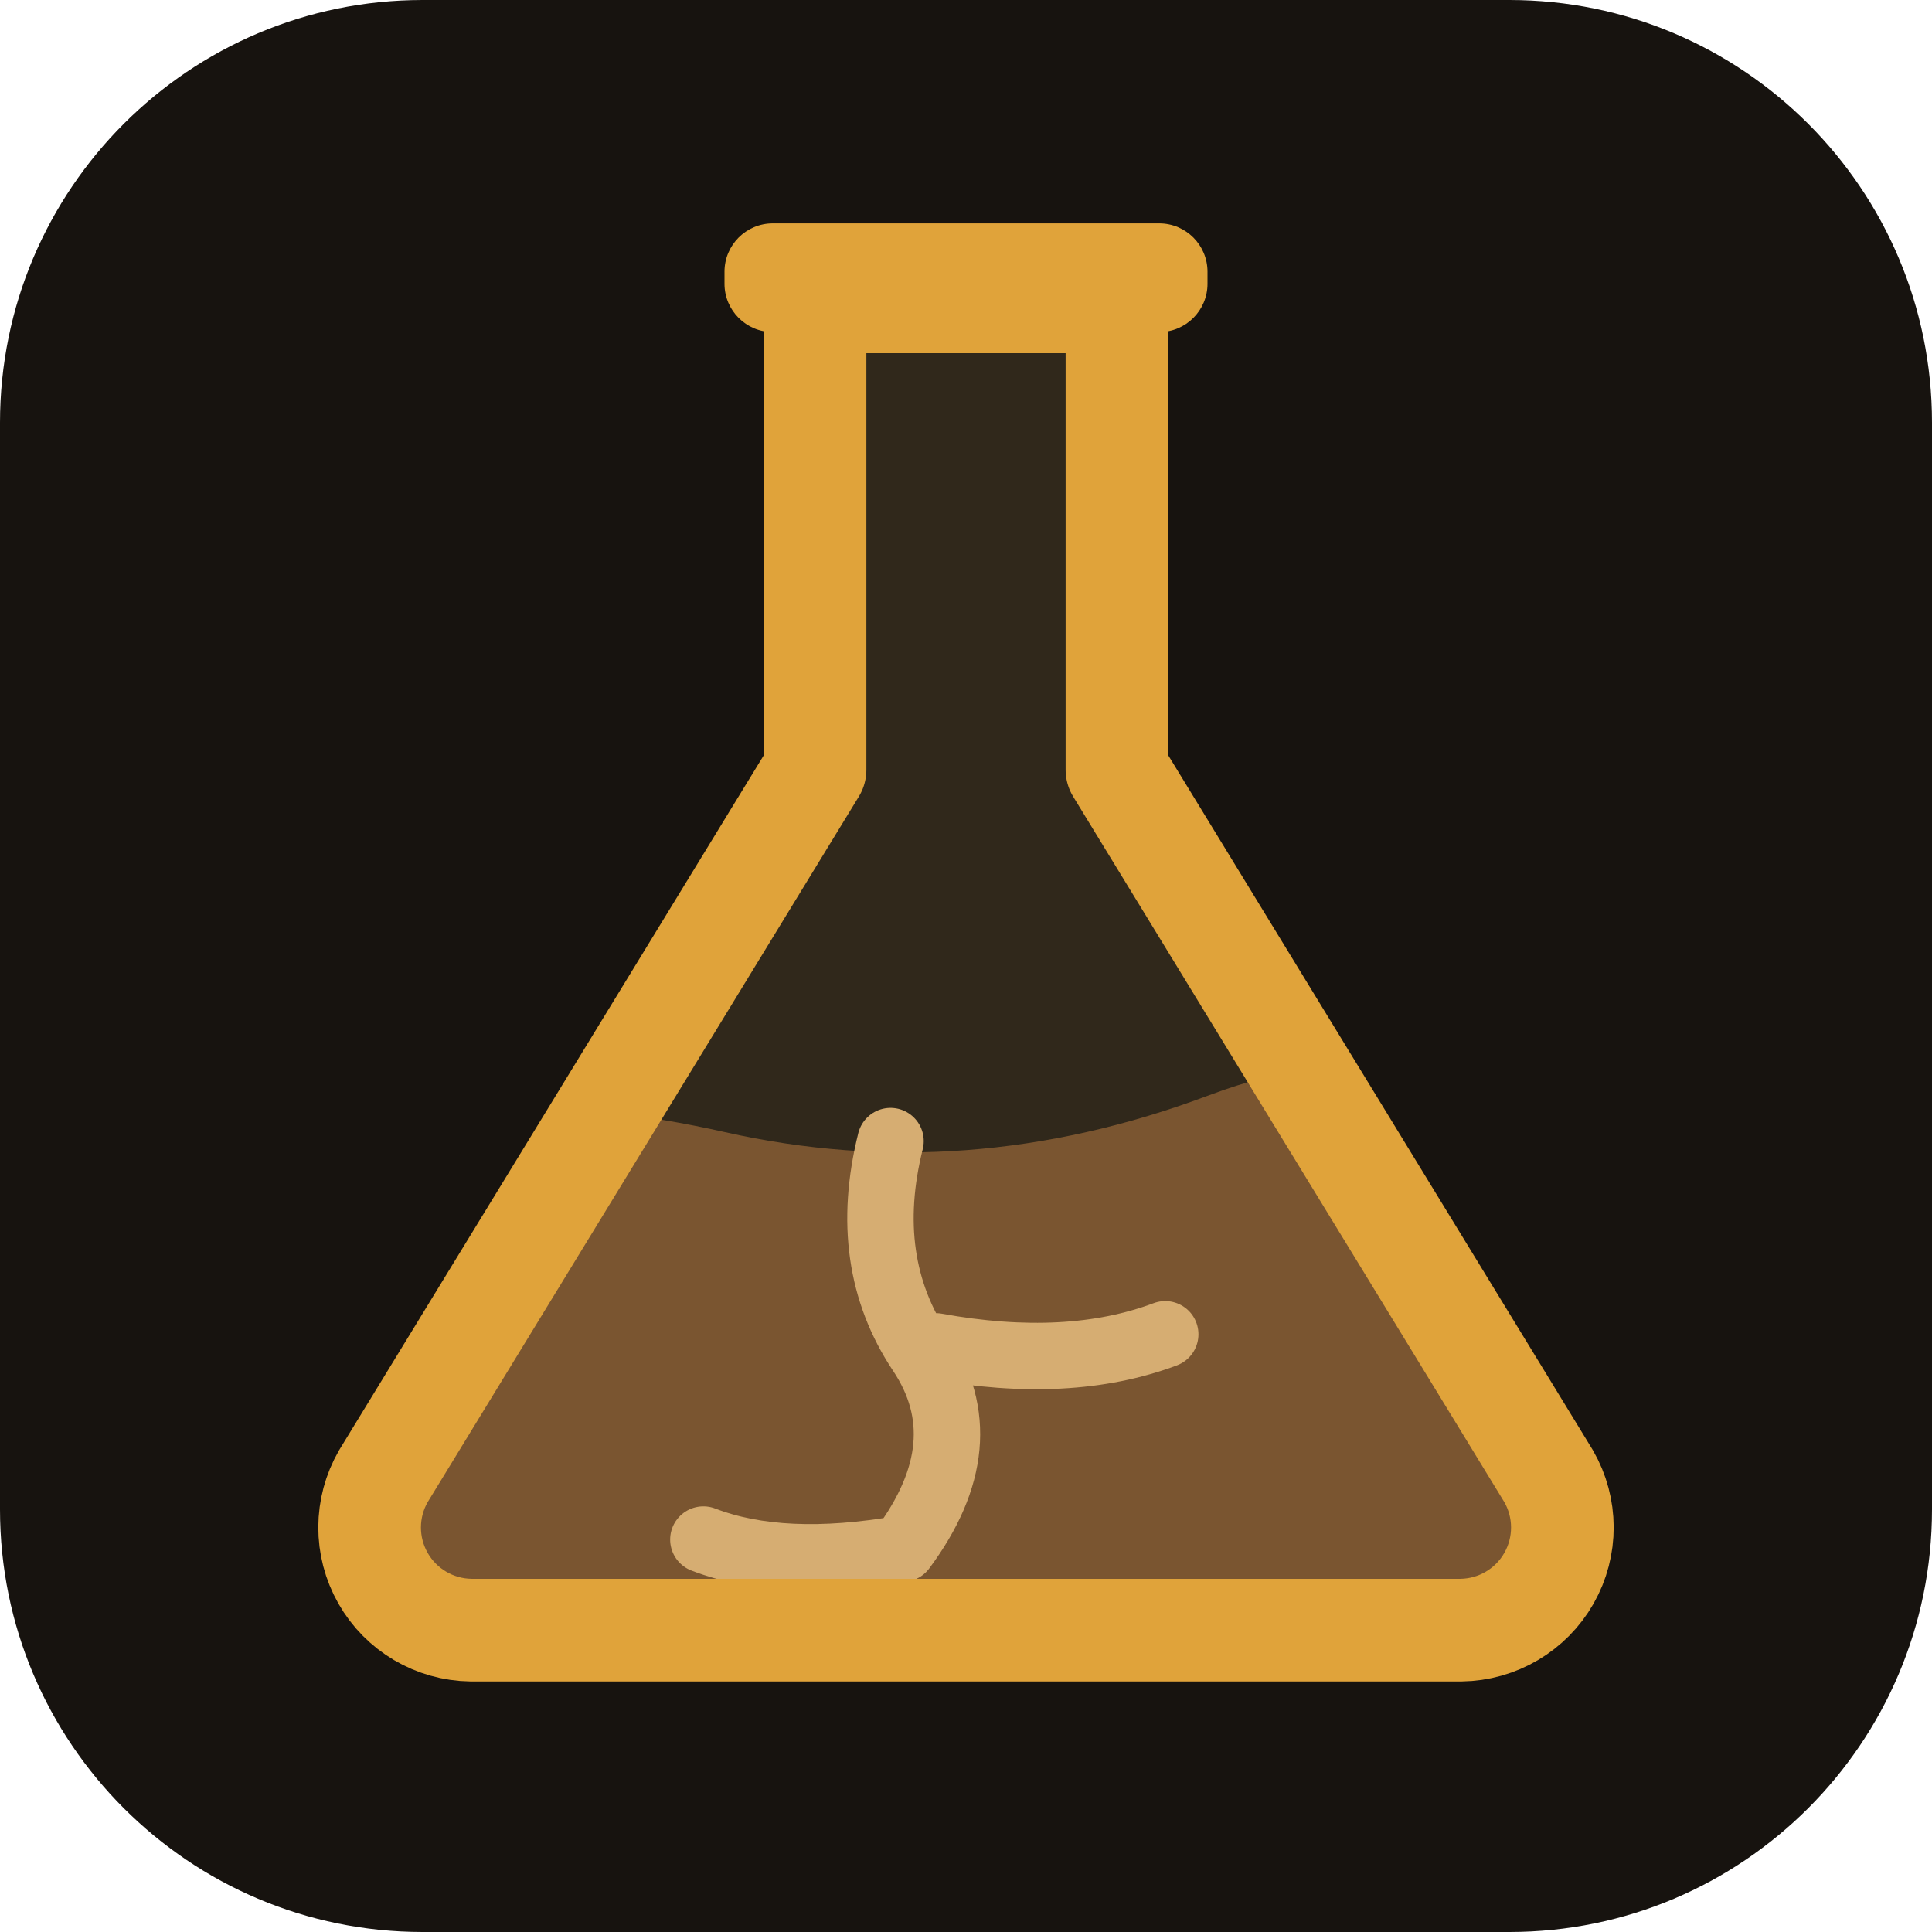
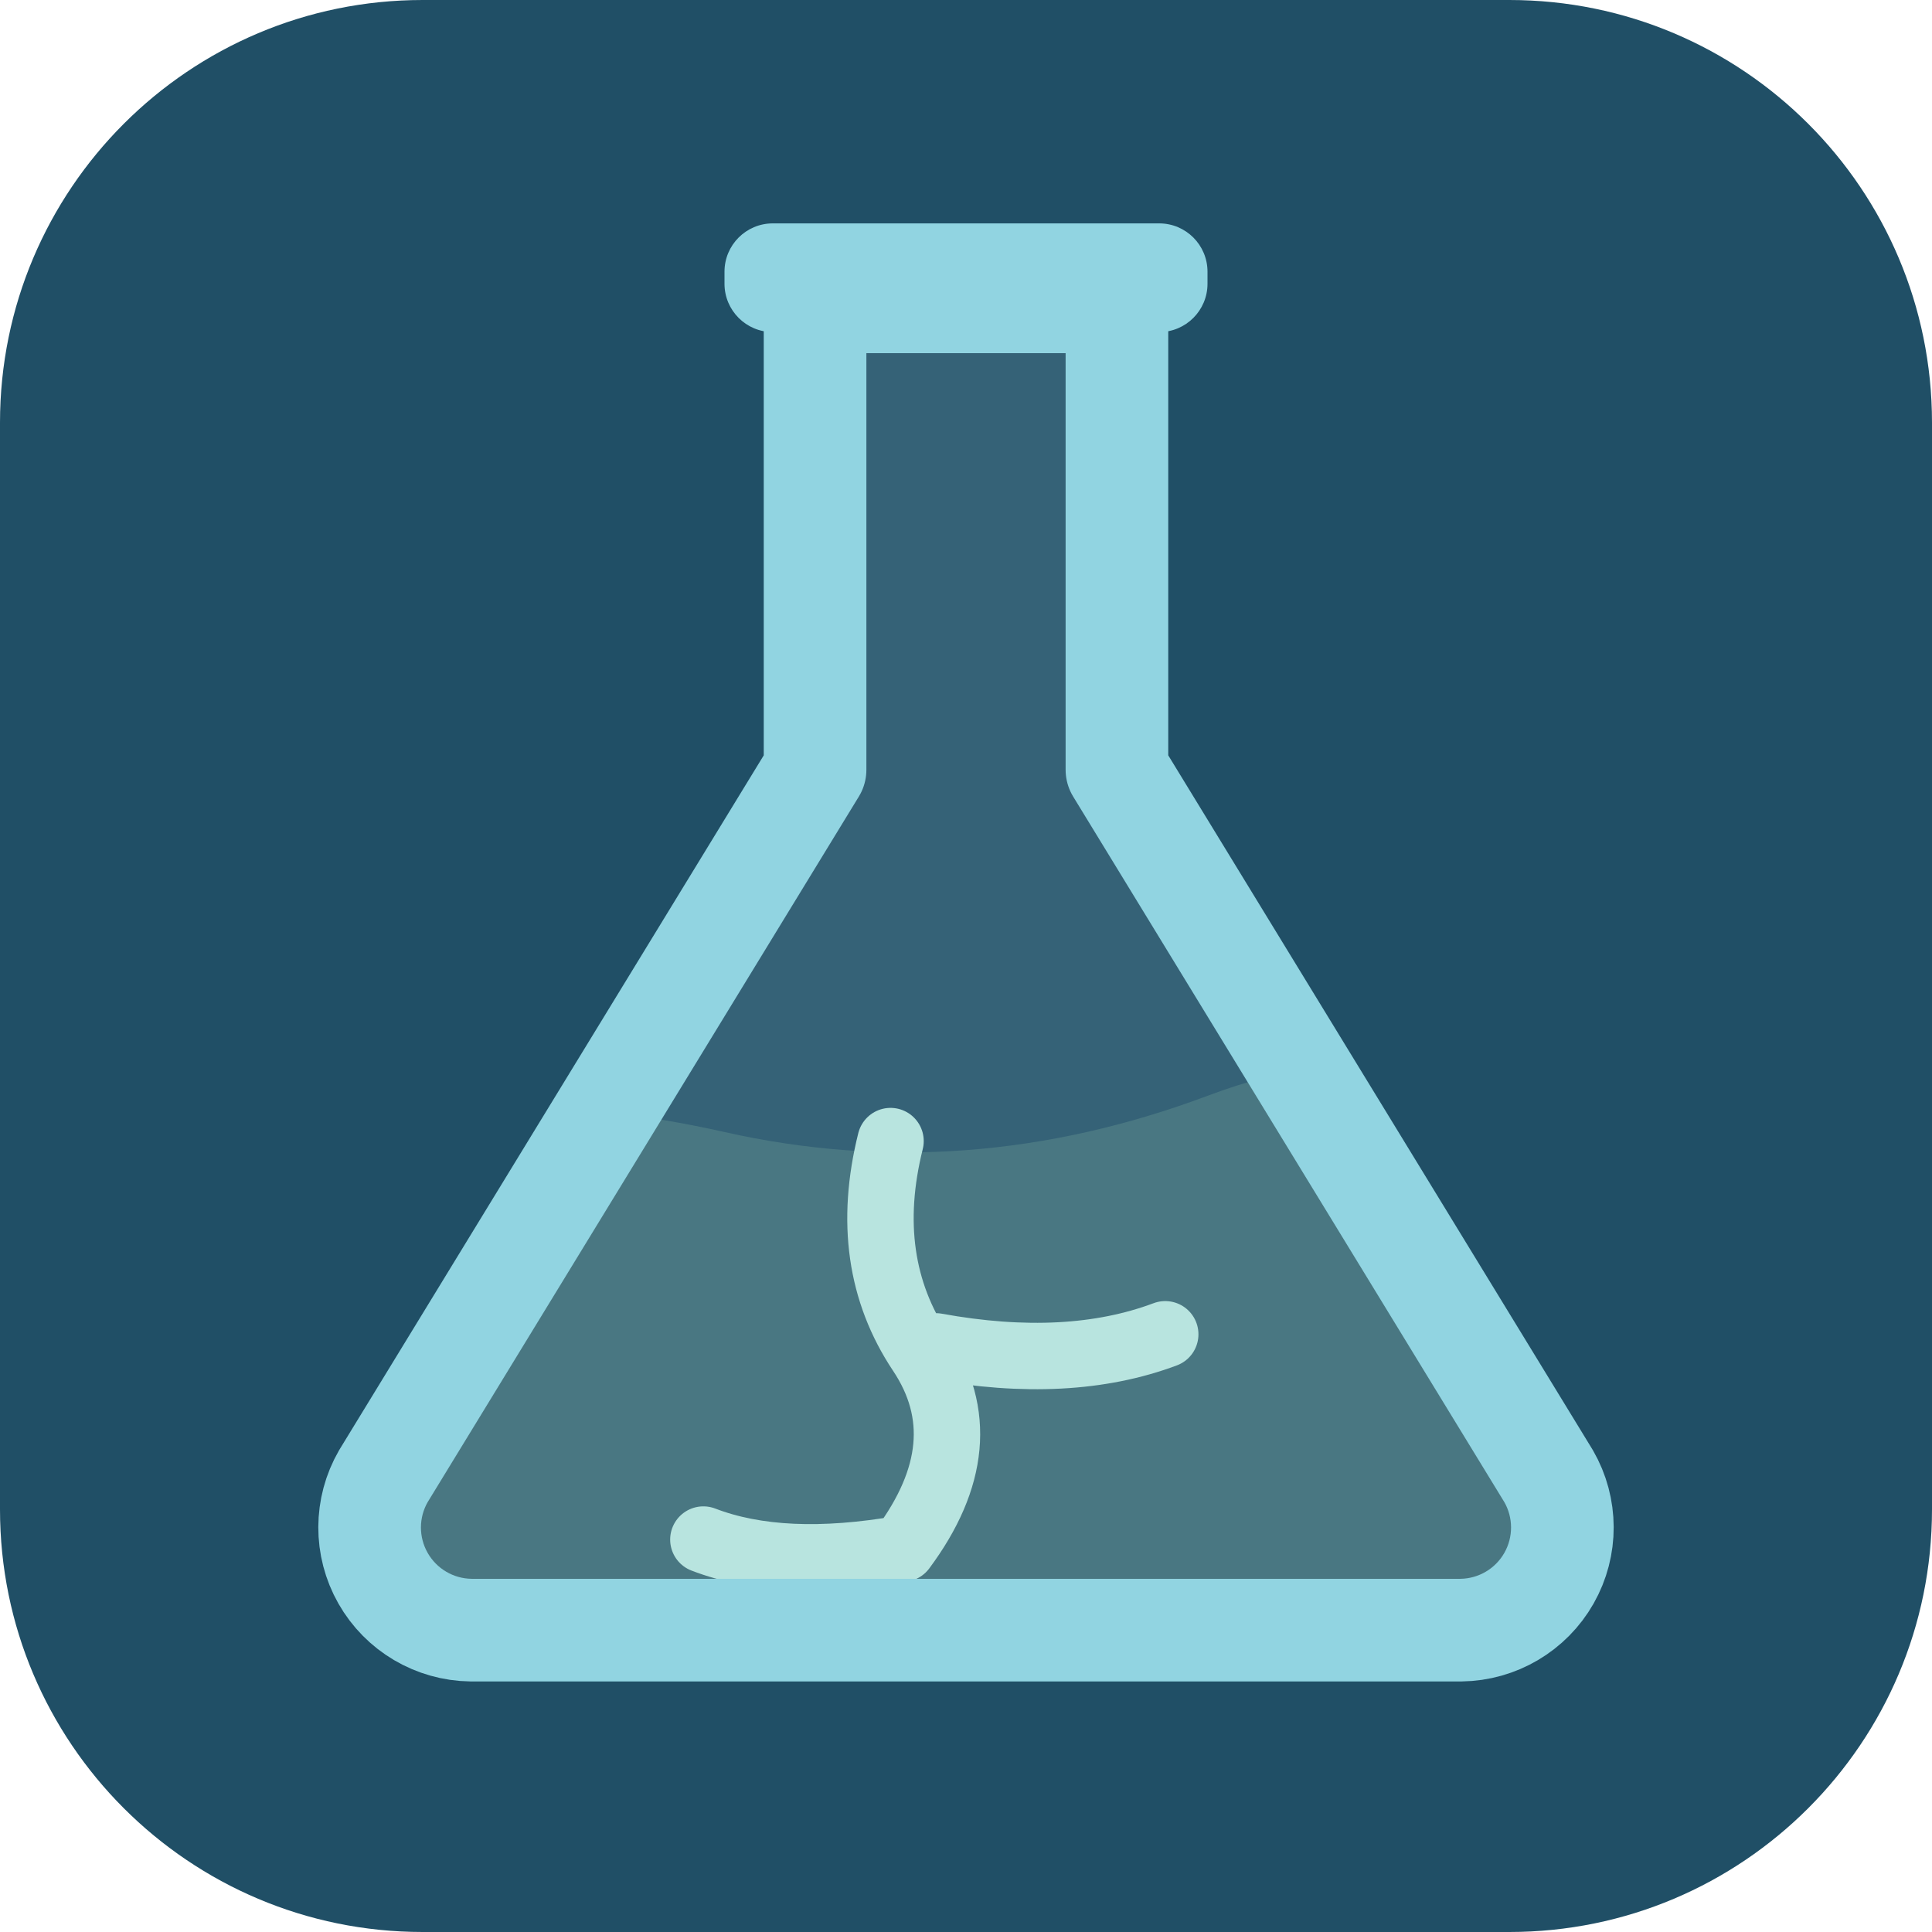
<svg xmlns="http://www.w3.org/2000/svg" viewBox="0 0 64 64">
-   <rect width="64" height="64" rx="14" fill="#17130f" />
+   <rect width="64" height="64" rx="14" fill="#204f66" />
  <defs>
    <clipPath id="in">
      <path d="M27 10h10v15.5l14.3 23.4a3.4 3.4 0 0 1-2.9 5.1H15.6a3.4 3.4 0 0 1-2.9-5.1L27 25.5z" />
    </clipPath>
  </defs>
-   <path d="M27 10h10v15.5l14.3 23.4a3.4 3.4 0 0 1-2.9 5.1H15.6a3.4 3.4 0 0 1-2.9-5.1L27 25.5z" fill="#f0c479" fill-opacity=".12" />
+   <path d="M27 10h10v15.5l14.3 23.4a3.4 3.4 0 0 1-2.9 5.1H15.6a3.4 3.4 0 0 1-2.9-5.1L27 25.5z" fill="#d7edf5" fill-opacity=".12" />
  <g clip-path="url(#in)">
-     <path d="M8 37.5q8-1.8 16 0t16-1.2 16 1.2V58H8z" fill="#7a5530" />
-     <path d="M29.5 37.8q-1 4 1 7t-.6 6.5M31 44.6q4.4.8 7.6-.4M29.9 51.3q-4 .7-6.6-.3" stroke="#d6ad72" stroke-width="2.2" stroke-linecap="round" fill="none" />
+     <path d="M8 37.5q8-1.8 16 0t16-1.2 16 1.2V58H8z" fill="#497782" />
+     <path d="M29.5 37.8q-1 4 1 7t-.6 6.5M31 44.6q4.4.8 7.6-.4M29.9 51.3q-4 .7-6.6-.3" stroke="#b8e4df" stroke-width="2.2" stroke-linecap="round" fill="none" />
  </g>
-   <path d="M27 10h10v15.5l14.3 23.4a3.4 3.4 0 0 1-2.9 5.1H15.6a3.4 3.4 0 0 1-2.9-5.1L27 25.5z" fill="none" stroke="#e0a33a" stroke-width="3.4" stroke-linejoin="round" />
-   <rect x="24" y="7.4" width="16" height="3.6" rx="1.6" fill="#e0a33a" />
+   <path d="M27 10h10v15.5l14.3 23.4a3.4 3.4 0 0 1-2.9 5.1H15.6a3.4 3.4 0 0 1-2.9-5.1L27 25.5z" fill="none" stroke="#91d4e1" stroke-width="3.4" stroke-linejoin="round" />
+   <rect x="24" y="7.4" width="16" height="3.6" rx="1.6" fill="#91d4e1" />
</svg>
